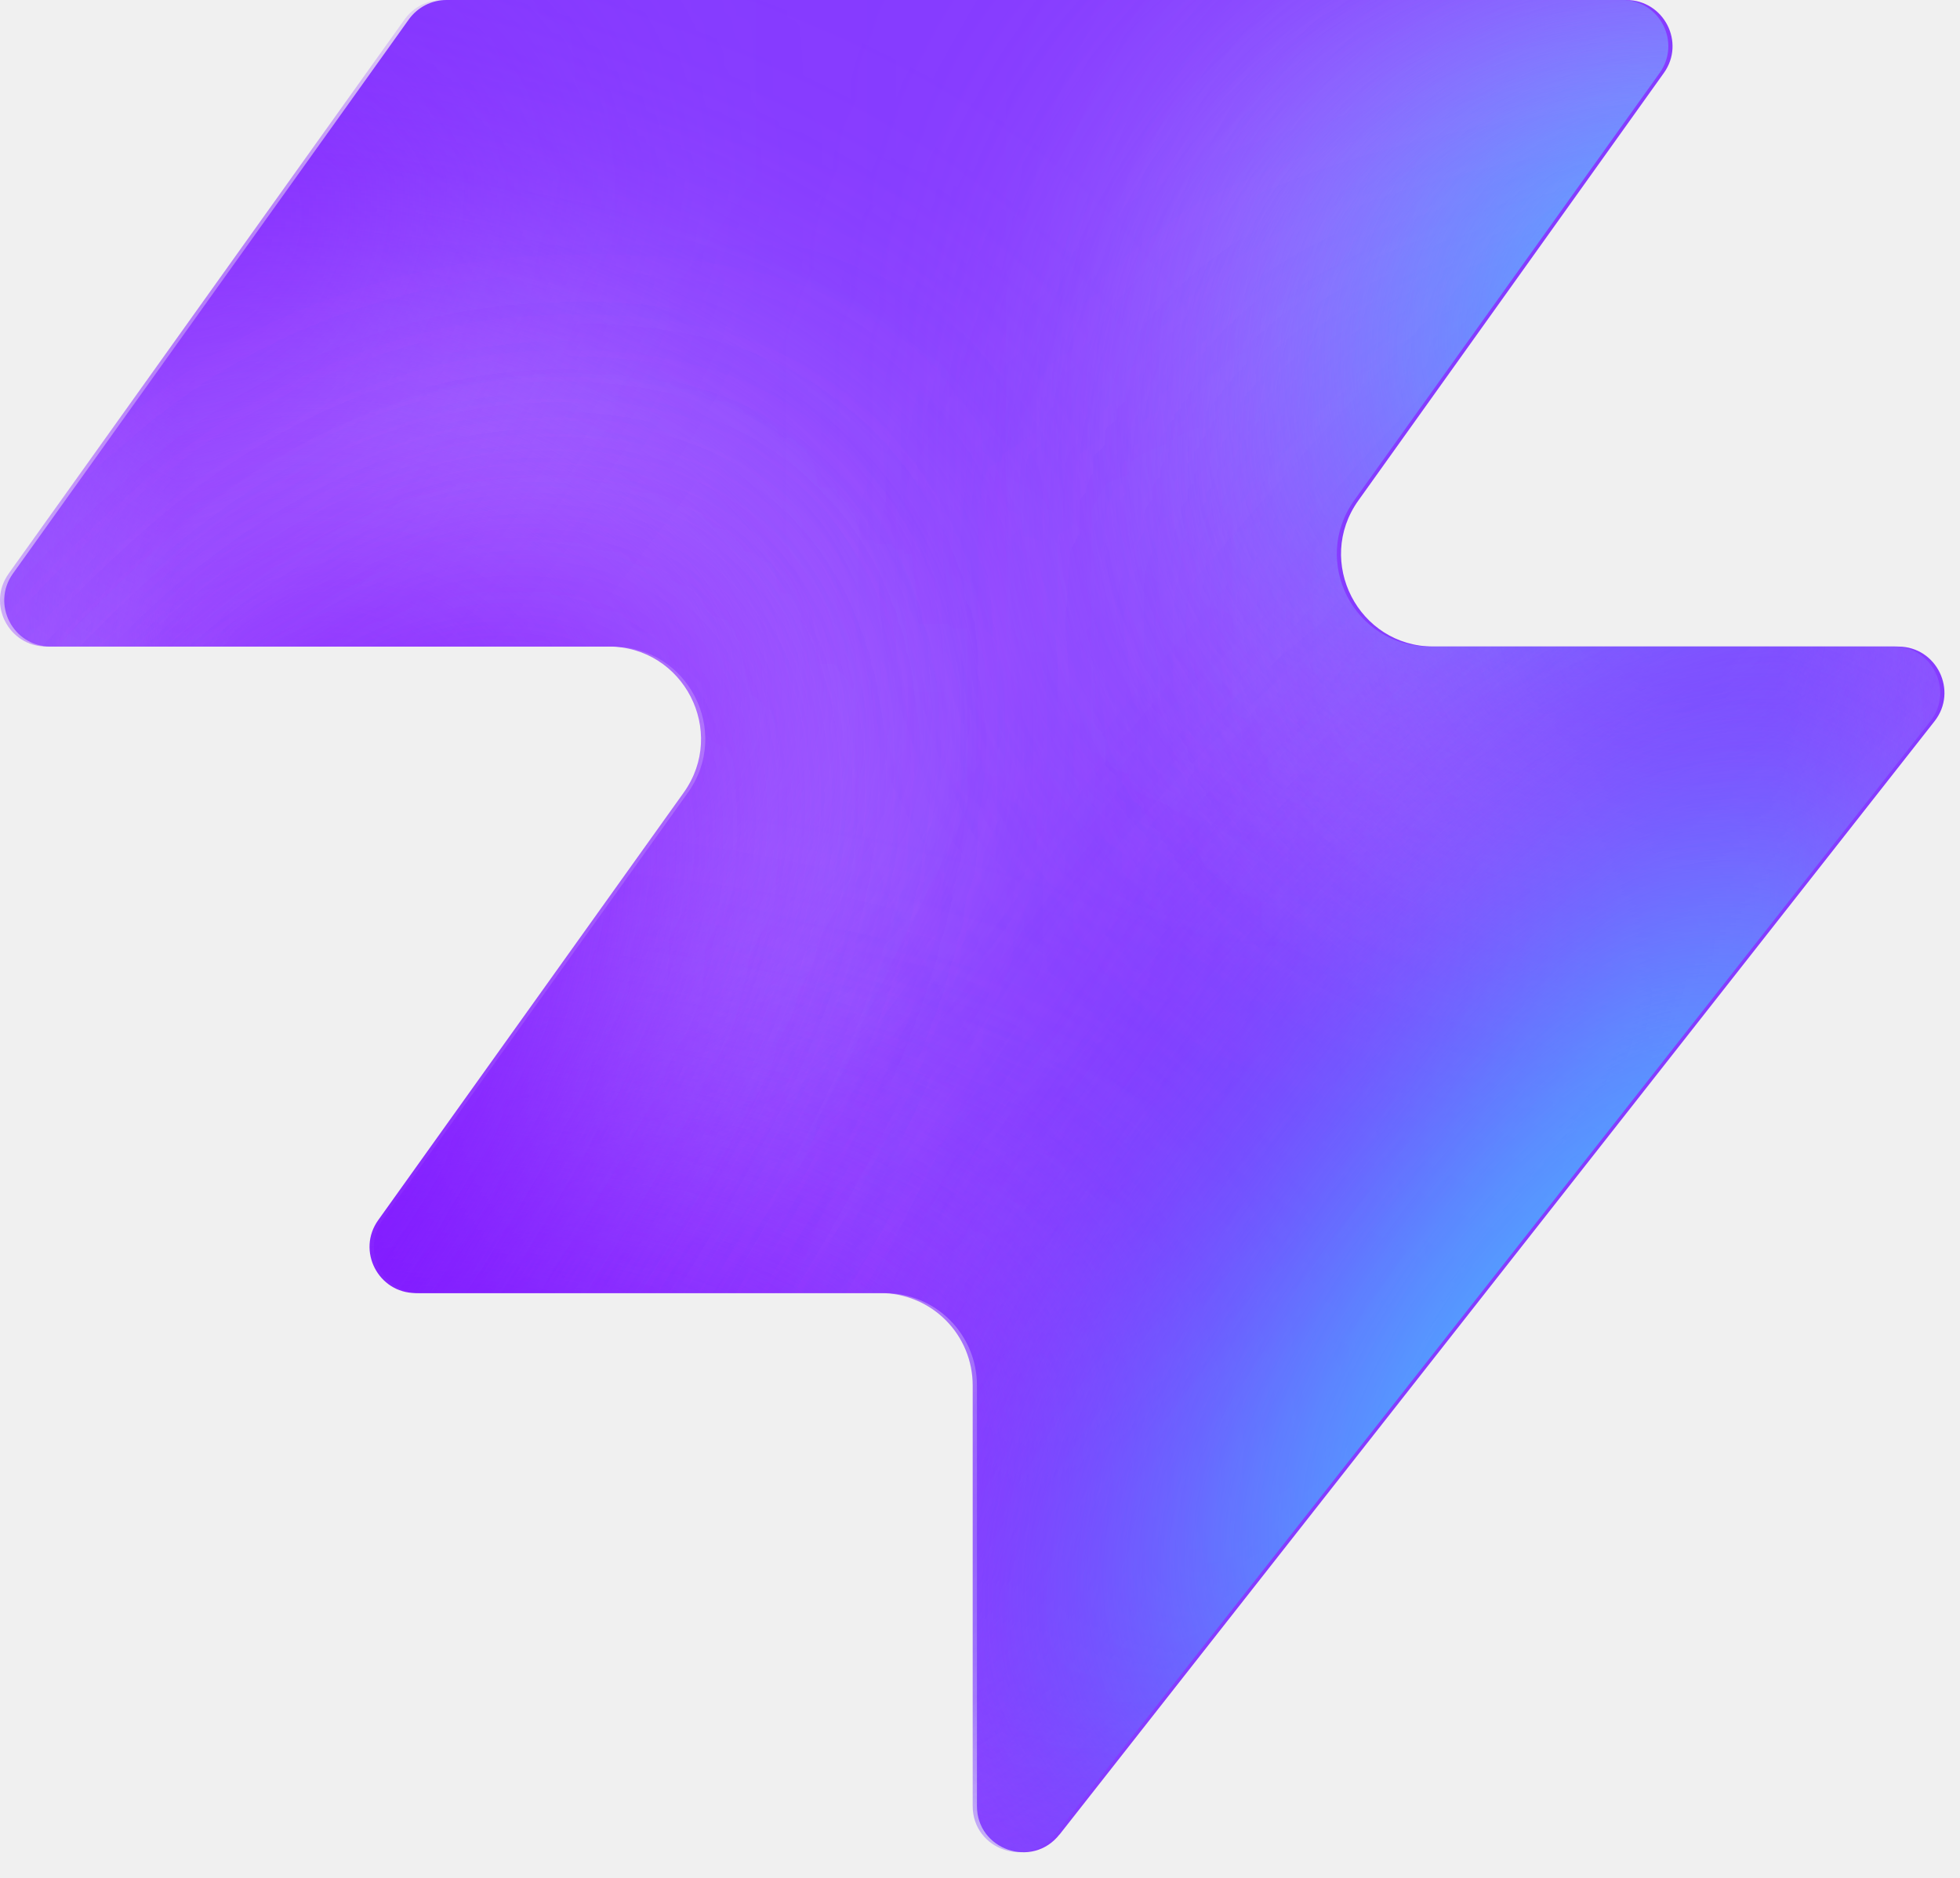
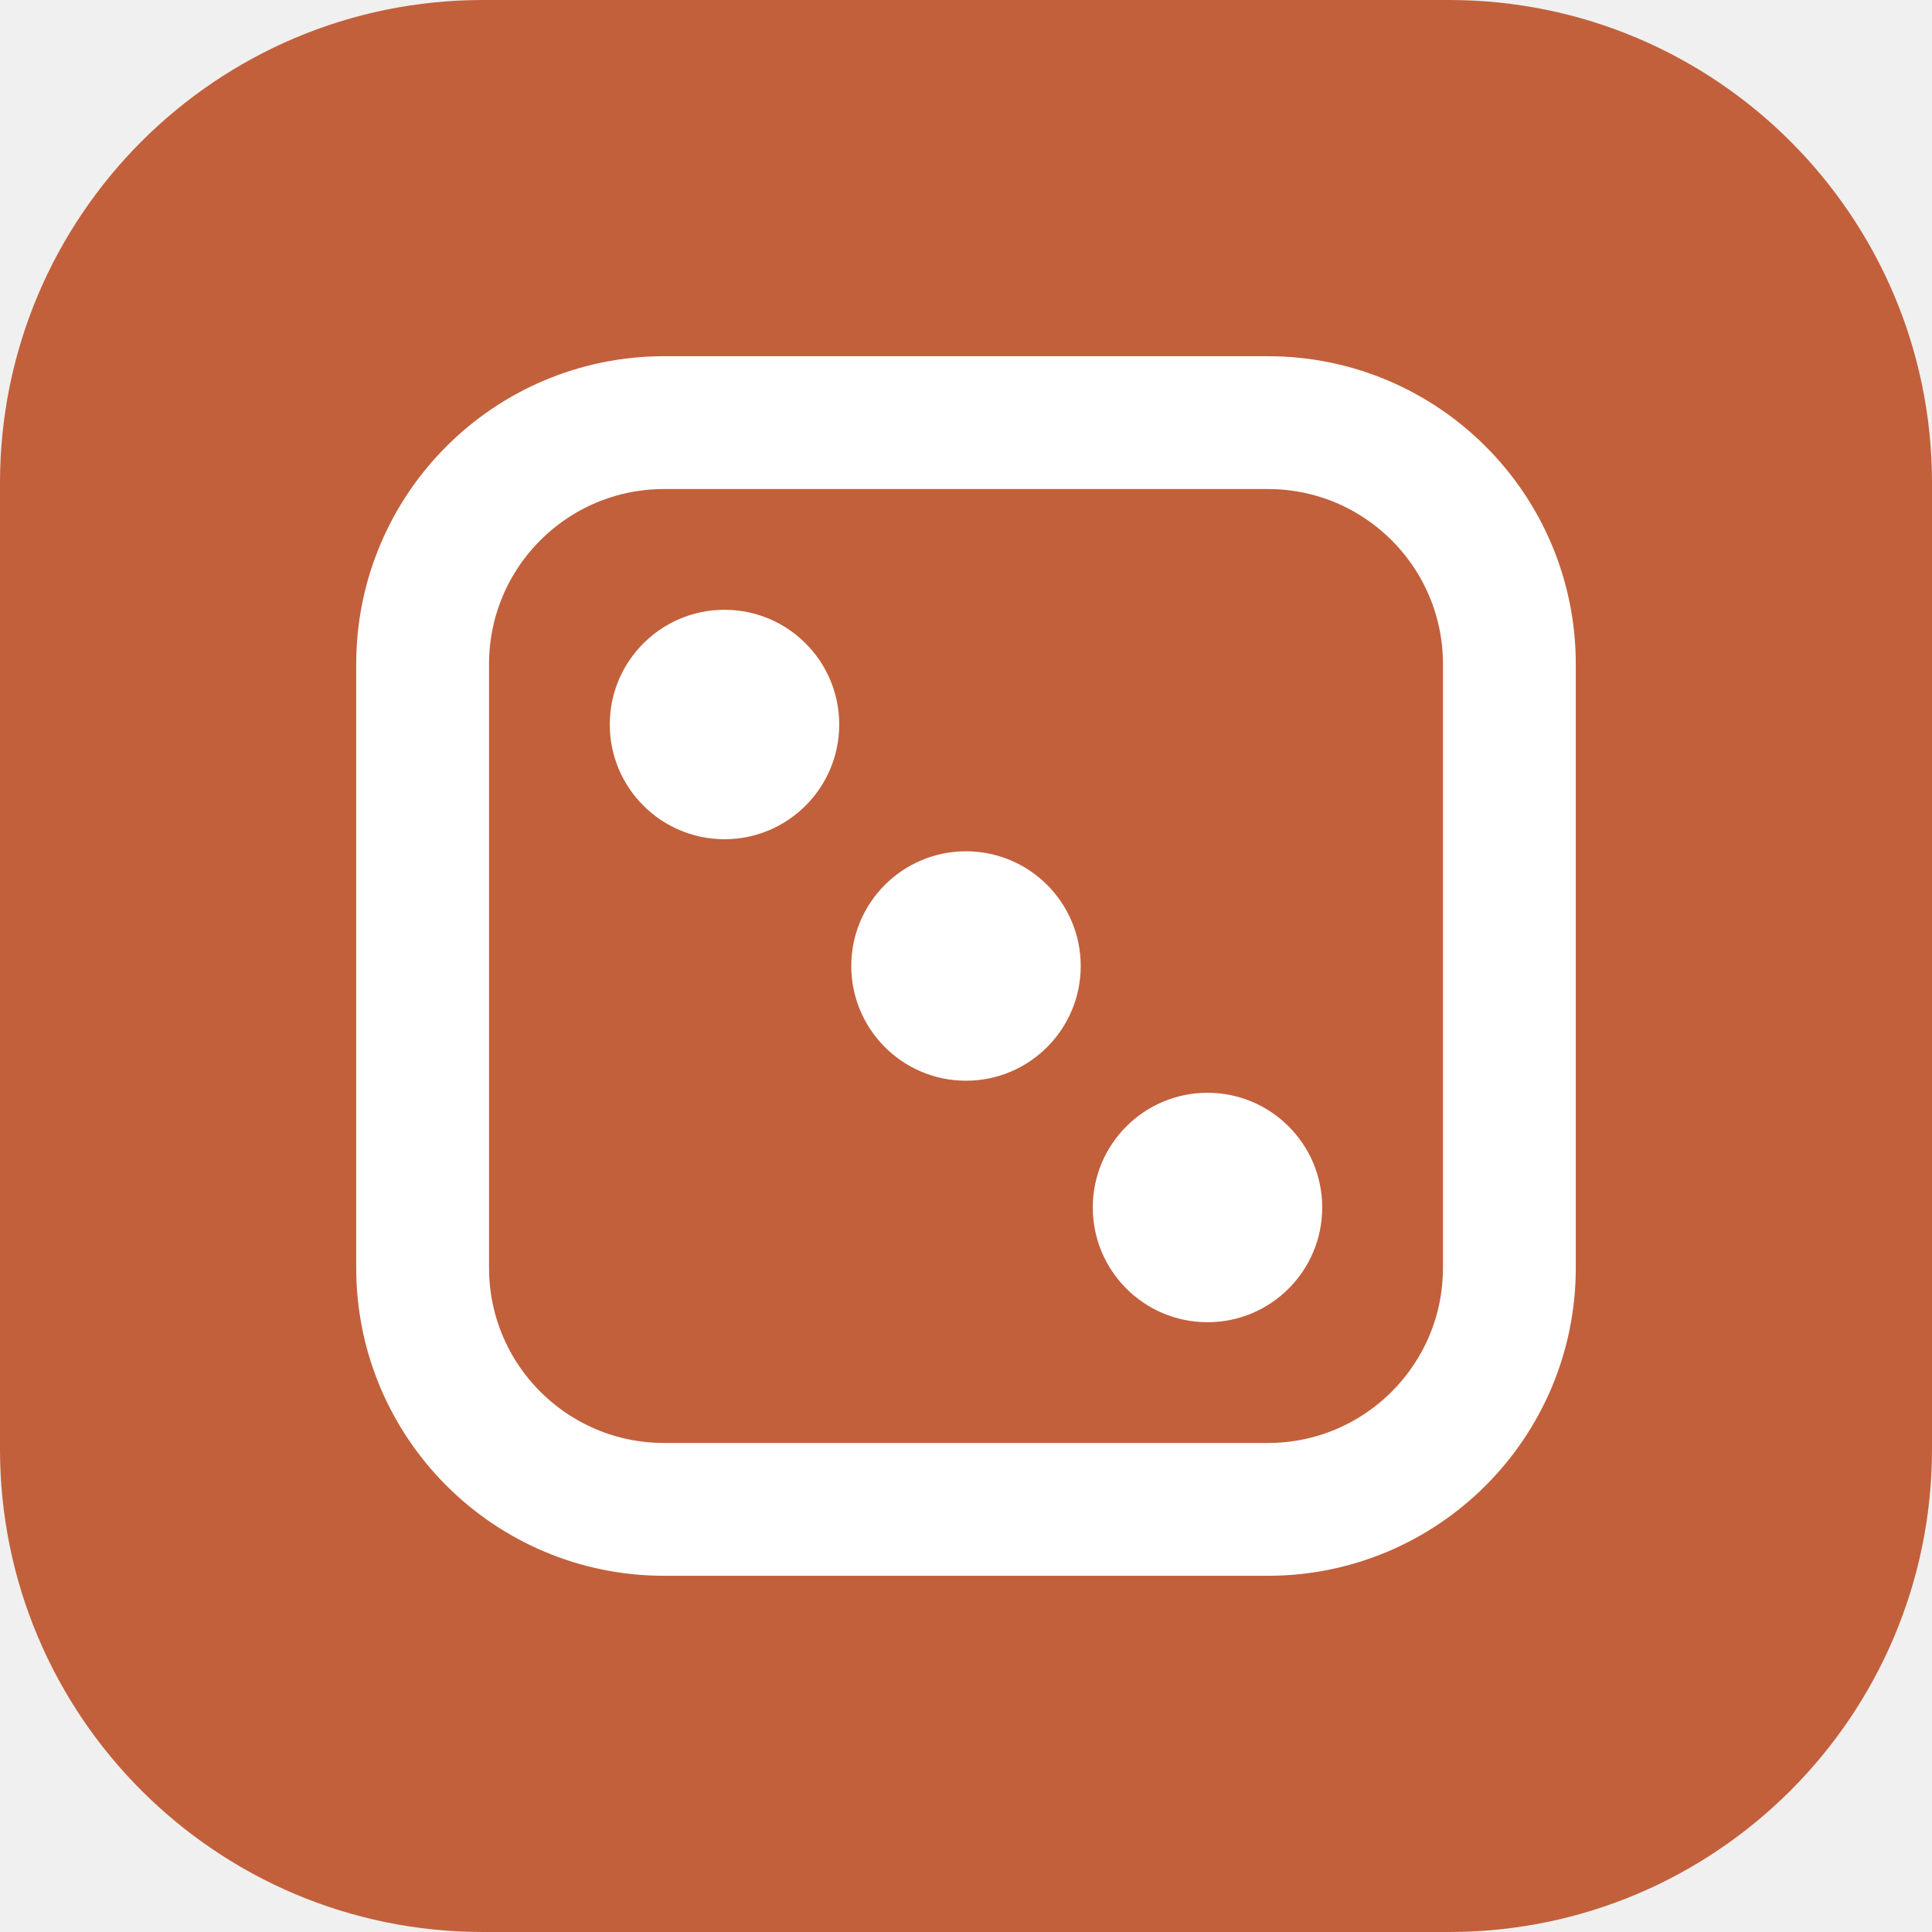
- <svg xmlns="http://www.w3.org/2000/svg" width="48" height="46" fill="none" viewBox="0 0 48 46">
-   <path fill="#863bff" d="M25.946 44.938c-.664.845-2.021.375-2.021-.698V33.937a2.26 2.26 0 0 0-2.262-2.262H10.287c-.92 0-1.456-1.04-.92-1.788l7.48-10.471c1.07-1.497 0-3.578-1.842-3.578H1.237c-.92 0-1.456-1.04-.92-1.788L10.013.474c.214-.297.556-.474.92-.474h28.894c.92 0 1.456 1.04.92 1.788l-7.48 10.471c-1.07 1.498 0 3.579 1.842 3.579h11.377c.943 0 1.473 1.088.89 1.83L25.947 44.94z" style="fill:#863bff;fill:color(display-p3 .525 .23 1);fill-opacity:1" />
-   <mask id="a" width="48" height="46" x="0" y="0" maskUnits="userSpaceOnUse" style="mask-type:alpha">
-     <path fill="#000" d="M25.842 44.938c-.664.844-2.021.375-2.021-.698V33.937a2.26 2.26 0 0 0-2.262-2.262H10.183c-.92 0-1.456-1.04-.92-1.788l7.48-10.471c1.07-1.498 0-3.579-1.842-3.579H1.133c-.92 0-1.456-1.04-.92-1.787L9.91.473c.214-.297.556-.474.92-.474h28.894c.92 0 1.456 1.04.92 1.788l-7.48 10.471c-1.07 1.498 0 3.578 1.842 3.578h11.377c.943 0 1.473 1.088.89 1.832L25.843 44.94z" style="fill:#000;fill-opacity:1" />
-   </mask>
-   <g mask="url(#a)">
-     <g filter="url(#b)">
-       <ellipse cx="5.508" cy="14.704" fill="#ede6ff" rx="5.508" ry="14.704" style="fill:#ede6ff;fill:color(display-p3 .927 .903 1);fill-opacity:1" transform="matrix(.00324 1 1 -.00324 -4.47 31.516)" />
-     </g>
-     <g filter="url(#c)">
-       <ellipse cx="10.399" cy="29.851" fill="#ede6ff" rx="10.399" ry="29.851" style="fill:#ede6ff;fill:color(display-p3 .927 .903 1);fill-opacity:1" transform="matrix(.00324 1 1 -.00324 -39.328 7.883)" />
-     </g>
-     <g filter="url(#d)">
-       <ellipse cx="5.508" cy="30.487" fill="#7e14ff" rx="5.508" ry="30.487" style="fill:#7e14ff;fill:color(display-p3 .492 .077 1);fill-opacity:1" transform="rotate(89.814 -25.913 -14.639)scale(1 -1)" />
-     </g>
-     <g filter="url(#e)">
-       <ellipse cx="5.508" cy="30.599" fill="#7e14ff" rx="5.508" ry="30.599" style="fill:#7e14ff;fill:color(display-p3 .492 .077 1);fill-opacity:1" transform="rotate(89.814 -32.644 -3.334)scale(1 -1)" />
-     </g>
-     <g filter="url(#f)">
-       <ellipse cx="5.508" cy="30.599" fill="#7e14ff" rx="5.508" ry="30.599" style="fill:#7e14ff;fill:color(display-p3 .492 .077 1);fill-opacity:1" transform="matrix(.00324 1 1 -.00324 -34.34 30.47)" />
-     </g>
-     <g filter="url(#g)">
-       <ellipse cx="14.072" cy="22.078" fill="#ede6ff" rx="14.072" ry="22.078" style="fill:#ede6ff;fill:color(display-p3 .927 .903 1);fill-opacity:1" transform="rotate(93.35 24.506 48.493)scale(-1 1)" />
-     </g>
-     <g filter="url(#h)">
-       <ellipse cx="3.47" cy="21.501" fill="#7e14ff" rx="3.47" ry="21.501" style="fill:#7e14ff;fill:color(display-p3 .492 .077 1);fill-opacity:1" transform="rotate(89.009 28.708 47.59)scale(-1 1)" />
-     </g>
-     <g filter="url(#i)">
-       <ellipse cx="3.47" cy="21.501" fill="#7e14ff" rx="3.47" ry="21.501" style="fill:#7e14ff;fill:color(display-p3 .492 .077 1);fill-opacity:1" transform="rotate(89.009 28.708 47.59)scale(-1 1)" />
-     </g>
-     <g filter="url(#j)">
-       <ellipse cx=".387" cy="8.972" fill="#7e14ff" rx="4.407" ry="29.108" style="fill:#7e14ff;fill:color(display-p3 .492 .077 1);fill-opacity:1" transform="rotate(39.51 .387 8.972)" />
-     </g>
-     <g filter="url(#k)">
-       <ellipse cx="47.523" cy="-6.092" fill="#7e14ff" rx="4.407" ry="29.108" style="fill:#7e14ff;fill:color(display-p3 .492 .077 1);fill-opacity:1" transform="rotate(37.892 47.523 -6.092)" />
-     </g>
-     <g filter="url(#l)">
-       <ellipse cx="41.412" cy="6.333" fill="#47bfff" rx="5.971" ry="9.665" style="fill:#47bfff;fill:color(display-p3 .28 .748 1);fill-opacity:1" transform="rotate(37.892 41.412 6.333)" />
-     </g>
-     <g filter="url(#m)">
-       <ellipse cx="-1.879" cy="38.332" fill="#7e14ff" rx="4.407" ry="29.108" style="fill:#7e14ff;fill:color(display-p3 .492 .077 1);fill-opacity:1" transform="rotate(37.892 -1.88 38.332)" />
-     </g>
-     <g filter="url(#n)">
-       <ellipse cx="-1.879" cy="38.332" fill="#7e14ff" rx="4.407" ry="29.108" style="fill:#7e14ff;fill:color(display-p3 .492 .077 1);fill-opacity:1" transform="rotate(37.892 -1.88 38.332)" />
-     </g>
-     <g filter="url(#o)">
-       <ellipse cx="35.651" cy="29.907" fill="#7e14ff" rx="4.407" ry="29.108" style="fill:#7e14ff;fill:color(display-p3 .492 .077 1);fill-opacity:1" transform="rotate(37.892 35.651 29.907)" />
-     </g>
-     <g filter="url(#p)">
-       <ellipse cx="38.418" cy="32.4" fill="#47bfff" rx="5.971" ry="15.297" style="fill:#47bfff;fill:color(display-p3 .28 .748 1);fill-opacity:1" transform="rotate(37.892 38.418 32.4)" />
-     </g>
-   </g>
-   <defs>
-     <filter id="b" width="60.045" height="41.654" x="-19.77" y="16.149" color-interpolation-filters="sRGB" filterUnits="userSpaceOnUse">
-       <feFlood flood-opacity="0" result="BackgroundImageFix" />
-       <feBlend in="SourceGraphic" in2="BackgroundImageFix" result="shape" />
-       <feGaussianBlur result="effect1_foregroundBlur_2002_17158" stdDeviation="7.659" />
-     </filter>
-     <filter id="c" width="90.34" height="51.437" x="-54.613" y="-7.533" color-interpolation-filters="sRGB" filterUnits="userSpaceOnUse">
-       <feFlood flood-opacity="0" result="BackgroundImageFix" />
-       <feBlend in="SourceGraphic" in2="BackgroundImageFix" result="shape" />
-       <feGaussianBlur result="effect1_foregroundBlur_2002_17158" stdDeviation="7.659" />
-     </filter>
-     <filter id="d" width="79.355" height="29.4" x="-49.64" y="2.03" color-interpolation-filters="sRGB" filterUnits="userSpaceOnUse">
-       <feFlood flood-opacity="0" result="BackgroundImageFix" />
-       <feBlend in="SourceGraphic" in2="BackgroundImageFix" result="shape" />
-       <feGaussianBlur result="effect1_foregroundBlur_2002_17158" stdDeviation="4.596" />
-     </filter>
-     <filter id="e" width="79.579" height="29.4" x="-45.045" y="20.029" color-interpolation-filters="sRGB" filterUnits="userSpaceOnUse">
-       <feFlood flood-opacity="0" result="BackgroundImageFix" />
-       <feBlend in="SourceGraphic" in2="BackgroundImageFix" result="shape" />
-       <feGaussianBlur result="effect1_foregroundBlur_2002_17158" stdDeviation="4.596" />
-     </filter>
-     <filter id="f" width="79.579" height="29.4" x="-43.513" y="21.178" color-interpolation-filters="sRGB" filterUnits="userSpaceOnUse">
-       <feFlood flood-opacity="0" result="BackgroundImageFix" />
-       <feBlend in="SourceGraphic" in2="BackgroundImageFix" result="shape" />
-       <feGaussianBlur result="effect1_foregroundBlur_2002_17158" stdDeviation="4.596" />
-     </filter>
-     <filter id="g" width="74.749" height="58.852" x="15.756" y="-17.901" color-interpolation-filters="sRGB" filterUnits="userSpaceOnUse">
-       <feFlood flood-opacity="0" result="BackgroundImageFix" />
-       <feBlend in="SourceGraphic" in2="BackgroundImageFix" result="shape" />
-       <feGaussianBlur result="effect1_foregroundBlur_2002_17158" stdDeviation="7.659" />
-     </filter>
-     <filter id="h" width="61.377" height="25.362" x="23.548" y="2.284" color-interpolation-filters="sRGB" filterUnits="userSpaceOnUse">
-       <feFlood flood-opacity="0" result="BackgroundImageFix" />
-       <feBlend in="SourceGraphic" in2="BackgroundImageFix" result="shape" />
-       <feGaussianBlur result="effect1_foregroundBlur_2002_17158" stdDeviation="4.596" />
-     </filter>
-     <filter id="i" width="61.377" height="25.362" x="23.548" y="2.284" color-interpolation-filters="sRGB" filterUnits="userSpaceOnUse">
-       <feFlood flood-opacity="0" result="BackgroundImageFix" />
-       <feBlend in="SourceGraphic" in2="BackgroundImageFix" result="shape" />
-       <feGaussianBlur result="effect1_foregroundBlur_2002_17158" stdDeviation="4.596" />
-     </filter>
-     <filter id="j" width="56.045" height="63.649" x="-27.636" y="-22.853" color-interpolation-filters="sRGB" filterUnits="userSpaceOnUse">
-       <feFlood flood-opacity="0" result="BackgroundImageFix" />
-       <feBlend in="SourceGraphic" in2="BackgroundImageFix" result="shape" />
-       <feGaussianBlur result="effect1_foregroundBlur_2002_17158" stdDeviation="4.596" />
-     </filter>
-     <filter id="k" width="54.814" height="64.646" x="20.116" y="-38.415" color-interpolation-filters="sRGB" filterUnits="userSpaceOnUse">
-       <feFlood flood-opacity="0" result="BackgroundImageFix" />
-       <feBlend in="SourceGraphic" in2="BackgroundImageFix" result="shape" />
-       <feGaussianBlur result="effect1_foregroundBlur_2002_17158" stdDeviation="4.596" />
-     </filter>
-     <filter id="l" width="33.541" height="35.313" x="24.641" y="-11.323" color-interpolation-filters="sRGB" filterUnits="userSpaceOnUse">
-       <feFlood flood-opacity="0" result="BackgroundImageFix" />
-       <feBlend in="SourceGraphic" in2="BackgroundImageFix" result="shape" />
-       <feGaussianBlur result="effect1_foregroundBlur_2002_17158" stdDeviation="4.596" />
-     </filter>
-     <filter id="m" width="54.814" height="64.646" x="-29.286" y="6.009" color-interpolation-filters="sRGB" filterUnits="userSpaceOnUse">
-       <feFlood flood-opacity="0" result="BackgroundImageFix" />
-       <feBlend in="SourceGraphic" in2="BackgroundImageFix" result="shape" />
-       <feGaussianBlur result="effect1_foregroundBlur_2002_17158" stdDeviation="4.596" />
-     </filter>
-     <filter id="n" width="54.814" height="64.646" x="-29.286" y="6.009" color-interpolation-filters="sRGB" filterUnits="userSpaceOnUse">
-       <feFlood flood-opacity="0" result="BackgroundImageFix" />
-       <feBlend in="SourceGraphic" in2="BackgroundImageFix" result="shape" />
-       <feGaussianBlur result="effect1_foregroundBlur_2002_17158" stdDeviation="4.596" />
-     </filter>
-     <filter id="o" width="54.814" height="64.646" x="8.244" y="-2.416" color-interpolation-filters="sRGB" filterUnits="userSpaceOnUse">
-       <feFlood flood-opacity="0" result="BackgroundImageFix" />
-       <feBlend in="SourceGraphic" in2="BackgroundImageFix" result="shape" />
-       <feGaussianBlur result="effect1_foregroundBlur_2002_17158" stdDeviation="4.596" />
-     </filter>
-     <filter id="p" width="39.409" height="43.623" x="18.713" y="10.588" color-interpolation-filters="sRGB" filterUnits="userSpaceOnUse">
-       <feFlood flood-opacity="0" result="BackgroundImageFix" />
-       <feBlend in="SourceGraphic" in2="BackgroundImageFix" result="shape" />
-       <feGaussianBlur result="effect1_foregroundBlur_2002_17158" stdDeviation="4.596" />
-     </filter>
-   </defs>
+ <svg xmlns="http://www.w3.org/2000/svg" viewBox="0 0 32 32">
+   <rect width="32" height="32" rx="8" fill="#c2603c" />
+   <rect x="7" y="7" width="18" height="18" rx="4" fill="none" stroke="#fff" stroke-width="2.2" />
+   <circle cx="12" cy="12" r="1.9" fill="#fff" />
+   <circle cx="16" cy="16" r="1.9" fill="#fff" />
+   <circle cx="20" cy="20" r="1.9" fill="#fff" />
</svg>
